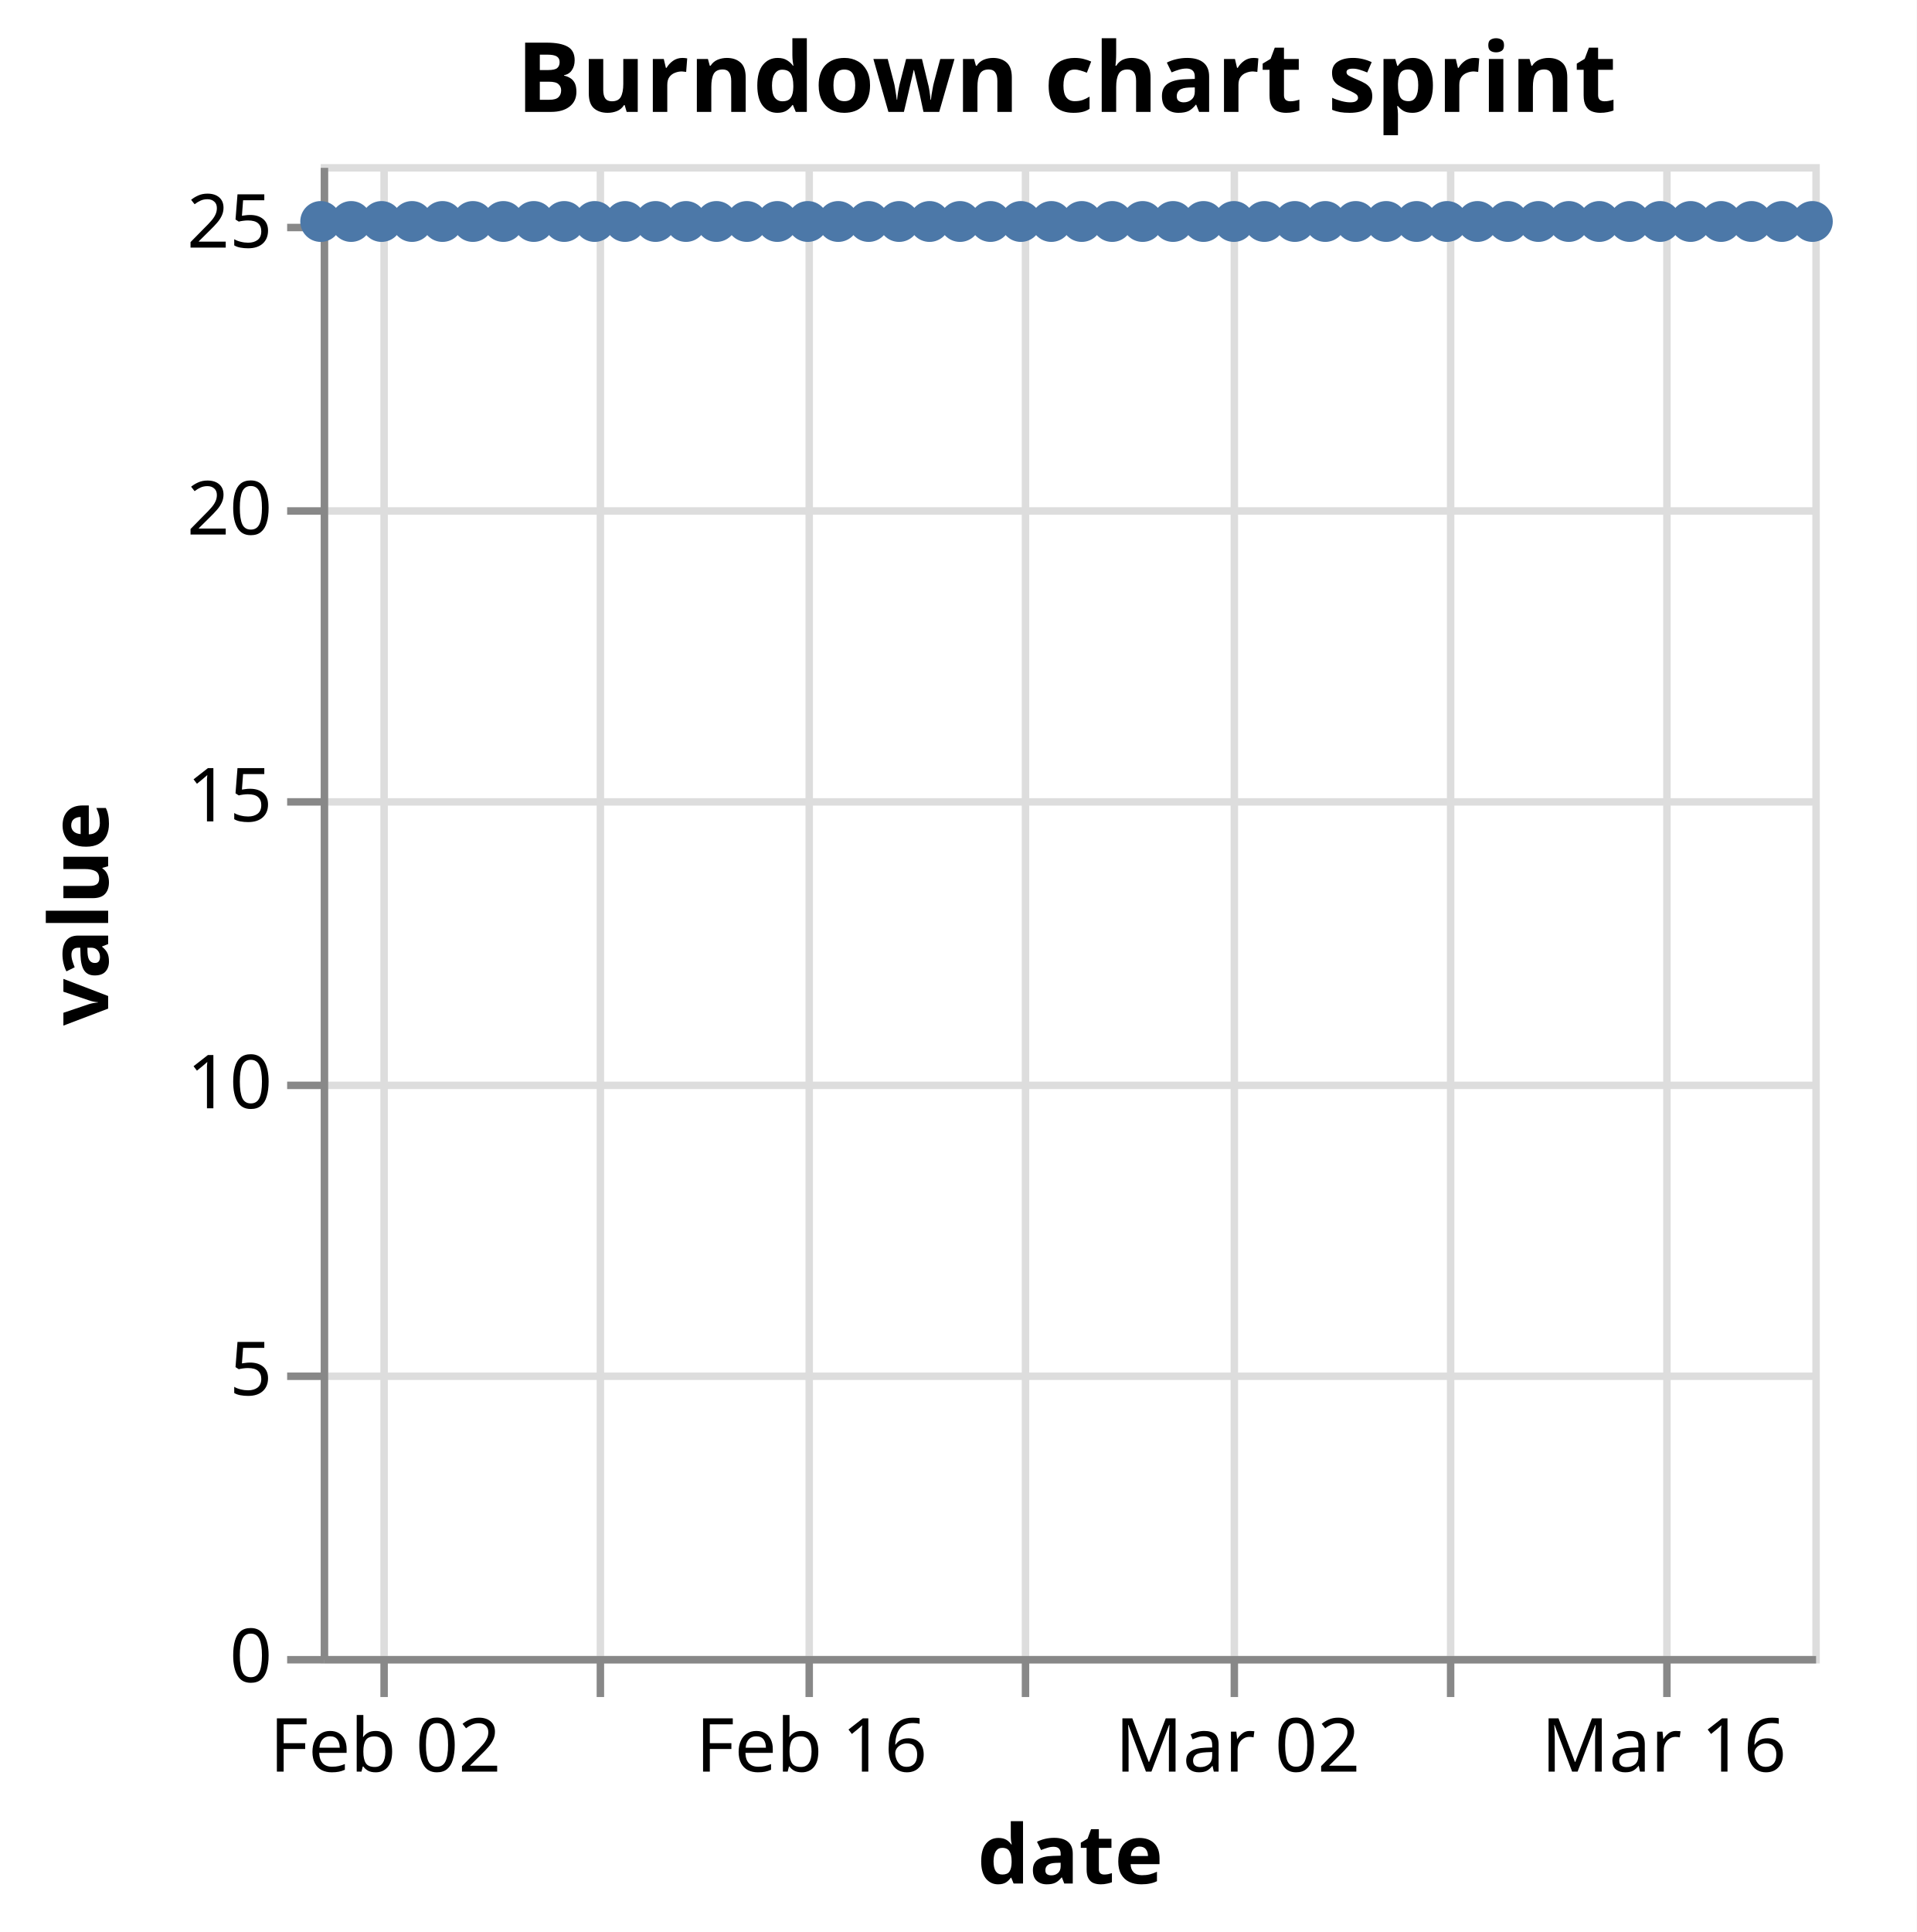
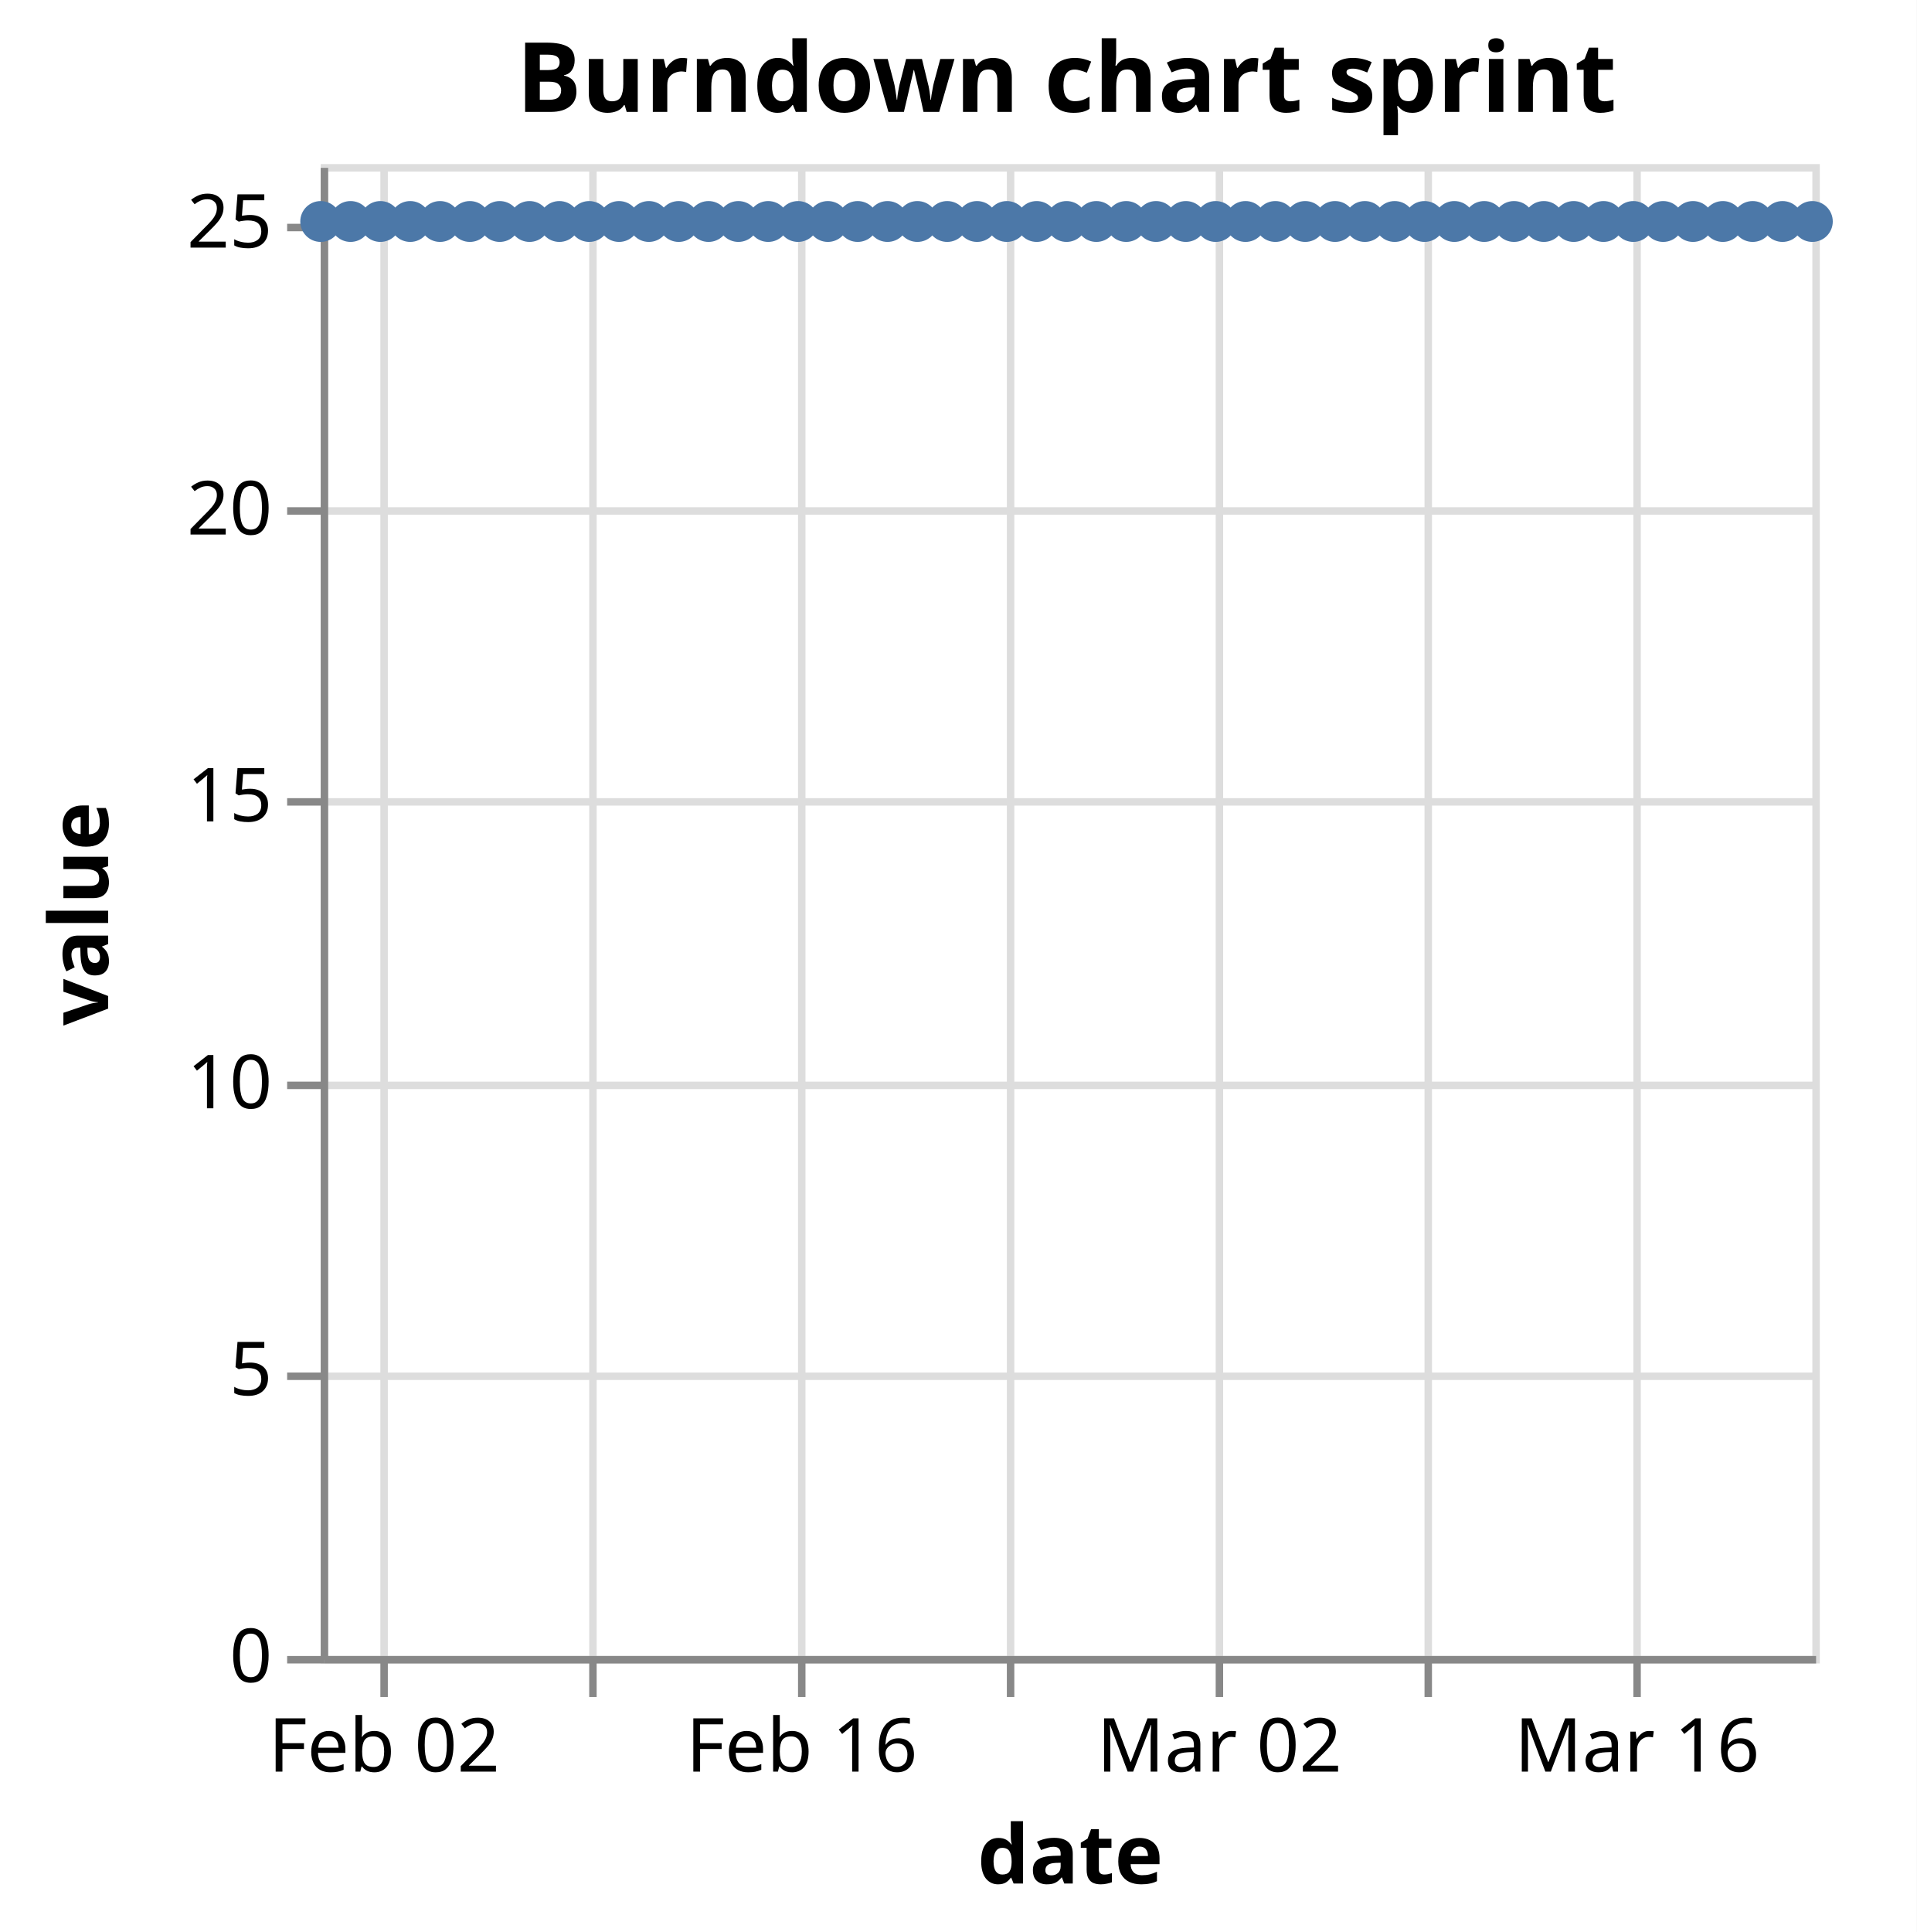
<svg xmlns="http://www.w3.org/2000/svg" version="1.1" class="marks" width="257" height="259" viewBox="0 0 257 259">
  <rect width="257" height="259" fill="white" />
  <g fill="none" stroke-miterlimit="10" transform="translate(43,22)">
    <g class="mark-group role-frame root" role="graphics-object" aria-roledescription="group mark container">
      <g transform="translate(0,0)">
        <path class="background" aria-hidden="true" d="M0.5,0.5h200v200h-200Z" stroke="#ddd" />
        <g>
          <g class="mark-group role-axis" aria-hidden="true">
            <g transform="translate(0.5,200.5)">
              <path class="background" aria-hidden="true" d="M0,0h0v0h0Z" pointer-events="none" />
              <g>
                <g class="mark-rule role-axis-grid" pointer-events="none">
                  <line transform="translate(8,-200)" x2="0" y2="200" stroke="#ddd" stroke-width="1" opacity="1" />
-                   <line transform="translate(37,-200)" x2="0" y2="200" stroke="#ddd" stroke-width="1" opacity="1" />
-                   <line transform="translate(65,-200)" x2="0" y2="200" stroke="#ddd" stroke-width="1" opacity="1" />
-                   <line transform="translate(94,-200)" x2="0" y2="200" stroke="#ddd" stroke-width="1" opacity="1" />
-                   <line transform="translate(122,-200)" x2="0" y2="200" stroke="#ddd" stroke-width="1" opacity="1" />
-                   <line transform="translate(151,-200)" x2="0" y2="200" stroke="#ddd" stroke-width="1" opacity="1" />
-                   <line transform="translate(180,-200)" x2="0" y2="200" stroke="#ddd" stroke-width="1" opacity="1" />
+                   <line transform="translate(36,-200)" x2="0" y2="200" stroke="#ddd" stroke-width="1" opacity="1" />
+                   <line transform="translate(64,-200)" x2="0" y2="200" stroke="#ddd" stroke-width="1" opacity="1" />
+                   <line transform="translate(92,-200)" x2="0" y2="200" stroke="#ddd" stroke-width="1" opacity="1" />
+                   <line transform="translate(120,-200)" x2="0" y2="200" stroke="#ddd" stroke-width="1" opacity="1" />
+                   <line transform="translate(148,-200)" x2="0" y2="200" stroke="#ddd" stroke-width="1" opacity="1" />
+                   <line transform="translate(176,-200)" x2="0" y2="200" stroke="#ddd" stroke-width="1" opacity="1" />
                </g>
              </g>
              <path class="foreground" aria-hidden="true" d="" pointer-events="none" display="none" />
            </g>
          </g>
          <g class="mark-group role-axis" aria-hidden="true">
            <g transform="translate(0.5,0.5)">
              <path class="background" aria-hidden="true" d="M0,0h0v0h0Z" pointer-events="none" />
              <g>
                <g class="mark-rule role-axis-grid" pointer-events="none">
                  <line transform="translate(0,200)" x2="200" y2="0" stroke="#ddd" stroke-width="1" opacity="1" />
                  <line transform="translate(0,162)" x2="200" y2="0" stroke="#ddd" stroke-width="1" opacity="1" />
                  <line transform="translate(0,123)" x2="200" y2="0" stroke="#ddd" stroke-width="1" opacity="1" />
                  <line transform="translate(0,85)" x2="200" y2="0" stroke="#ddd" stroke-width="1" opacity="1" />
                  <line transform="translate(0,46)" x2="200" y2="0" stroke="#ddd" stroke-width="1" opacity="1" />
                  <line transform="translate(0,8)" x2="200" y2="0" stroke="#ddd" stroke-width="1" opacity="1" />
                </g>
              </g>
              <path class="foreground" aria-hidden="true" d="" pointer-events="none" display="none" />
            </g>
          </g>
-           <g class="mark-group role-axis" role="graphics-symbol" aria-roledescription="axis" aria-label="X-axis titled 'date' for a time scale with values from January 31 to March 21">
+           <g class="mark-group role-axis" role="graphics-symbol" aria-roledescription="axis" aria-label="X-axis titled 'date' for a time scale with values from January 31 to March 22">
            <g transform="translate(0.5,200.5)">
              <path class="background" aria-hidden="true" d="M0,0h0v0h0Z" pointer-events="none" />
              <g>
                <g class="mark-rule role-axis-tick" pointer-events="none">
                  <line transform="translate(8,0)" x2="0" y2="5" stroke="#888" stroke-width="1" opacity="1" />
-                   <line transform="translate(37,0)" x2="0" y2="5" stroke="#888" stroke-width="1" opacity="1" />
-                   <line transform="translate(65,0)" x2="0" y2="5" stroke="#888" stroke-width="1" opacity="1" />
-                   <line transform="translate(94,0)" x2="0" y2="5" stroke="#888" stroke-width="1" opacity="1" />
-                   <line transform="translate(122,0)" x2="0" y2="5" stroke="#888" stroke-width="1" opacity="1" />
-                   <line transform="translate(151,0)" x2="0" y2="5" stroke="#888" stroke-width="1" opacity="1" />
-                   <line transform="translate(180,0)" x2="0" y2="5" stroke="#888" stroke-width="1" opacity="1" />
+                   <line transform="translate(36,0)" x2="0" y2="5" stroke="#888" stroke-width="1" opacity="1" />
+                   <line transform="translate(64,0)" x2="0" y2="5" stroke="#888" stroke-width="1" opacity="1" />
+                   <line transform="translate(92,0)" x2="0" y2="5" stroke="#888" stroke-width="1" opacity="1" />
+                   <line transform="translate(120,0)" x2="0" y2="5" stroke="#888" stroke-width="1" opacity="1" />
+                   <line transform="translate(148,0)" x2="0" y2="5" stroke="#888" stroke-width="1" opacity="1" />
+                   <line transform="translate(176,0)" x2="0" y2="5" stroke="#888" stroke-width="1" opacity="1" />
                </g>
                <g class="mark-text role-axis-label" pointer-events="none">
-                   <text text-anchor="middle" transform="translate(8.163265,15)" font-family="sans-serif" font-size="10px" fill="#000" opacity="1">Feb 02</text>
-                   <text text-anchor="middle" transform="translate(36.73469,15)" font-family="sans-serif" font-size="10px" fill="#000" opacity="0">Feb 09</text>
-                   <text text-anchor="middle" transform="translate(65.30612,15)" font-family="sans-serif" font-size="10px" fill="#000" opacity="1">Feb 16</text>
-                   <text text-anchor="middle" transform="translate(93.87755,15)" font-family="sans-serif" font-size="10px" fill="#000" opacity="0">Feb 23</text>
-                   <text text-anchor="middle" transform="translate(122.449,15)" font-family="sans-serif" font-size="10px" fill="#000" opacity="1">Mar 02</text>
-                   <text text-anchor="middle" transform="translate(151.0204,15)" font-family="sans-serif" font-size="10px" fill="#000" opacity="0">Mar 09</text>
-                   <text text-anchor="middle" transform="translate(179.5918,15)" font-family="sans-serif" font-size="10px" fill="#000" opacity="1">Mar 16</text>
+                   <text text-anchor="middle" transform="translate(8,15)" font-family="sans-serif" font-size="10px" fill="#000" opacity="1">Feb 02</text>
+                   <text text-anchor="middle" transform="translate(36,15)" font-family="sans-serif" font-size="10px" fill="#000" opacity="0">Feb 09</text>
+                   <text text-anchor="middle" transform="translate(64,15)" font-family="sans-serif" font-size="10px" fill="#000" opacity="1">Feb 16</text>
+                   <text text-anchor="middle" transform="translate(92,15)" font-family="sans-serif" font-size="10px" fill="#000" opacity="0">Feb 23</text>
+                   <text text-anchor="middle" transform="translate(120,15)" font-family="sans-serif" font-size="10px" fill="#000" opacity="1">Mar 02</text>
+                   <text text-anchor="middle" transform="translate(148,15)" font-family="sans-serif" font-size="10px" fill="#000" opacity="0">Mar 09</text>
+                   <text text-anchor="middle" transform="translate(176,15)" font-family="sans-serif" font-size="10px" fill="#000" opacity="1">Mar 16</text>
                </g>
                <g class="mark-rule role-axis-domain" pointer-events="none">
                  <line transform="translate(0,0)" x2="200" y2="0" stroke="#888" stroke-width="1" opacity="1" />
                </g>
                <g class="mark-text role-axis-title" pointer-events="none">
                  <text text-anchor="middle" transform="translate(100,30)" font-family="sans-serif" font-size="11px" font-weight="bold" fill="#000" opacity="1">date</text>
                </g>
              </g>
              <path class="foreground" aria-hidden="true" d="" pointer-events="none" display="none" />
            </g>
          </g>
          <g class="mark-group role-axis" role="graphics-symbol" aria-roledescription="axis" aria-label="Y-axis titled 'value' for a linear scale with values from 0 to 26">
            <g transform="translate(0.5,0.5)">
              <path class="background" aria-hidden="true" d="M0,0h0v0h0Z" pointer-events="none" />
              <g>
                <g class="mark-rule role-axis-tick" pointer-events="none">
                  <line transform="translate(0,200)" x2="-5" y2="0" stroke="#888" stroke-width="1" opacity="1" />
                  <line transform="translate(0,162)" x2="-5" y2="0" stroke="#888" stroke-width="1" opacity="1" />
                  <line transform="translate(0,123)" x2="-5" y2="0" stroke="#888" stroke-width="1" opacity="1" />
                  <line transform="translate(0,85)" x2="-5" y2="0" stroke="#888" stroke-width="1" opacity="1" />
                  <line transform="translate(0,46)" x2="-5" y2="0" stroke="#888" stroke-width="1" opacity="1" />
                  <line transform="translate(0,8)" x2="-5" y2="0" stroke="#888" stroke-width="1" opacity="1" />
                </g>
                <g class="mark-text role-axis-label" pointer-events="none">
                  <text text-anchor="end" transform="translate(-7,203)" font-family="sans-serif" font-size="10px" fill="#000" opacity="1">0</text>
                  <text text-anchor="end" transform="translate(-7,164.5385)" font-family="sans-serif" font-size="10px" fill="#000" opacity="1">5</text>
                  <text text-anchor="end" transform="translate(-7,126.0769)" font-family="sans-serif" font-size="10px" fill="#000" opacity="1">10</text>
                  <text text-anchor="end" transform="translate(-7,87.61538)" font-family="sans-serif" font-size="10px" fill="#000" opacity="1">15</text>
                  <text text-anchor="end" transform="translate(-7,49.15385)" font-family="sans-serif" font-size="10px" fill="#000" opacity="1">20</text>
                  <text text-anchor="end" transform="translate(-7,10.69231)" font-family="sans-serif" font-size="10px" fill="#000" opacity="1">25</text>
                </g>
                <g class="mark-rule role-axis-domain" pointer-events="none">
                  <line transform="translate(0,200)" x2="0" y2="-200" stroke="#888" stroke-width="1" opacity="1" />
                </g>
                <g class="mark-text role-axis-title" pointer-events="none">
                  <text text-anchor="middle" transform="translate(-27,100) rotate(-90) translate(0,-2)" font-family="sans-serif" font-size="11px" font-weight="bold" fill="#000" opacity="1">value</text>
                </g>
              </g>
              <path class="foreground" aria-hidden="true" d="" pointer-events="none" display="none" />
            </g>
          </g>
          <g class="mark-line role-mark layer_0_layer_0_marks" role="graphics-object" aria-roledescription="line mark container">
-             <path aria-label="date: Jan 31; value: 25" role="graphics-symbol" aria-roledescription="line mark" d="M0,7.692L4.082,7.692L8.163,7.692L12.245,7.692L16.327,7.692L20.408,7.692L24.49,7.692L28.571,7.692L32.653,7.692L36.735,7.692L40.816,7.692L44.898,7.692L48.98,7.692L53.061,7.692L57.143,7.692L61.224,7.692L65.306,7.692L69.388,7.692L73.469,7.692L77.551,7.692L81.633,7.692L85.714,7.692L89.796,7.692L93.878,7.692L97.959,7.692L102.041,7.692L106.122,7.692L110.204,7.692L114.286,7.692L118.367,7.692L122.449,7.692L126.531,7.692L130.612,7.692L134.694,7.692L138.776,7.692L142.857,7.692L146.939,7.692L151.02,7.692L155.102,7.692L159.184,7.692L163.265,7.692L167.347,7.692L171.429,7.692L175.51,7.692L179.592,7.692L183.673,7.692L187.755,7.692L191.837,7.692L195.918,7.692L200,7.692" stroke="#4c78a8" stroke-width="2" />
+             <path aria-label="date: Jan 31; value: 25" role="graphics-symbol" aria-roledescription="line mark" d="M0,7.692L4,7.692L8,7.692L12,7.692L16,7.692L20,7.692L24,7.692L28,7.692L32,7.692L36,7.692L40,7.692L44,7.692L48,7.692L52,7.692L56,7.692L60,7.692L64,7.692L68,7.692L72,7.692L76,7.692L80,7.692L84,7.692L88,7.692L92,7.692L96,7.692L100,7.692L104,7.692L108,7.692L112,7.692L116,7.692L120,7.692L124,7.692L128,7.692L132,7.692L136,7.692L140,7.692L144,7.692L148,7.692L152,7.692L156,7.692L160,7.692L164,7.692L168,7.692L172,7.692L176,7.692L180,7.692L184,7.692L188,7.692L192,7.692L196,7.692L200,7.692" stroke="#4c78a8" stroke-width="2" />
          </g>
          <g class="mark-symbol role-mark layer_0_layer_1_marks" role="graphics-object" aria-roledescription="symbol mark container">
            <path aria-label="date: Jan 31; value: 25" role="graphics-symbol" aria-roledescription="point" transform="translate(0,7.692308)" d="M2.739,0A2.739,2.739,0,1,1,-2.739,0A2.739,2.739,0,1,1,2.739,0" fill="#4c78a8" stroke-width="2" opacity="1" />
-             <path aria-label="date: Feb 01; value: 25" role="graphics-symbol" aria-roledescription="point" transform="translate(4.081633,7.692308)" d="M2.739,0A2.739,2.739,0,1,1,-2.739,0A2.739,2.739,0,1,1,2.739,0" fill="#4c78a8" stroke-width="2" opacity="1" />
-             <path aria-label="date: Feb 02; value: 25" role="graphics-symbol" aria-roledescription="point" transform="translate(8.163265,7.692308)" d="M2.739,0A2.739,2.739,0,1,1,-2.739,0A2.739,2.739,0,1,1,2.739,0" fill="#4c78a8" stroke-width="2" opacity="1" />
-             <path aria-label="date: Feb 03; value: 25" role="graphics-symbol" aria-roledescription="point" transform="translate(12.2449,7.692308)" d="M2.739,0A2.739,2.739,0,1,1,-2.739,0A2.739,2.739,0,1,1,2.739,0" fill="#4c78a8" stroke-width="2" opacity="1" />
-             <path aria-label="date: Feb 04; value: 25" role="graphics-symbol" aria-roledescription="point" transform="translate(16.32653,7.692308)" d="M2.739,0A2.739,2.739,0,1,1,-2.739,0A2.739,2.739,0,1,1,2.739,0" fill="#4c78a8" stroke-width="2" opacity="1" />
-             <path aria-label="date: Feb 05; value: 25" role="graphics-symbol" aria-roledescription="point" transform="translate(20.40816,7.692308)" d="M2.739,0A2.739,2.739,0,1,1,-2.739,0A2.739,2.739,0,1,1,2.739,0" fill="#4c78a8" stroke-width="2" opacity="1" />
-             <path aria-label="date: Feb 06; value: 25" role="graphics-symbol" aria-roledescription="point" transform="translate(24.4898,7.692308)" d="M2.739,0A2.739,2.739,0,1,1,-2.739,0A2.739,2.739,0,1,1,2.739,0" fill="#4c78a8" stroke-width="2" opacity="1" />
-             <path aria-label="date: Feb 07; value: 25" role="graphics-symbol" aria-roledescription="point" transform="translate(28.57143,7.692308)" d="M2.739,0A2.739,2.739,0,1,1,-2.739,0A2.739,2.739,0,1,1,2.739,0" fill="#4c78a8" stroke-width="2" opacity="1" />
-             <path aria-label="date: Feb 08; value: 25" role="graphics-symbol" aria-roledescription="point" transform="translate(32.65306,7.692308)" d="M2.739,0A2.739,2.739,0,1,1,-2.739,0A2.739,2.739,0,1,1,2.739,0" fill="#4c78a8" stroke-width="2" opacity="1" />
-             <path aria-label="date: Feb 09; value: 25" role="graphics-symbol" aria-roledescription="point" transform="translate(36.73469,7.692308)" d="M2.739,0A2.739,2.739,0,1,1,-2.739,0A2.739,2.739,0,1,1,2.739,0" fill="#4c78a8" stroke-width="2" opacity="1" />
-             <path aria-label="date: Feb 10; value: 25" role="graphics-symbol" aria-roledescription="point" transform="translate(40.81633,7.692308)" d="M2.739,0A2.739,2.739,0,1,1,-2.739,0A2.739,2.739,0,1,1,2.739,0" fill="#4c78a8" stroke-width="2" opacity="1" />
-             <path aria-label="date: Feb 11; value: 25" role="graphics-symbol" aria-roledescription="point" transform="translate(44.89796,7.692308)" d="M2.739,0A2.739,2.739,0,1,1,-2.739,0A2.739,2.739,0,1,1,2.739,0" fill="#4c78a8" stroke-width="2" opacity="1" />
-             <path aria-label="date: Feb 12; value: 25" role="graphics-symbol" aria-roledescription="point" transform="translate(48.97959,7.692308)" d="M2.739,0A2.739,2.739,0,1,1,-2.739,0A2.739,2.739,0,1,1,2.739,0" fill="#4c78a8" stroke-width="2" opacity="1" />
-             <path aria-label="date: Feb 13; value: 25" role="graphics-symbol" aria-roledescription="point" transform="translate(53.06122,7.692308)" d="M2.739,0A2.739,2.739,0,1,1,-2.739,0A2.739,2.739,0,1,1,2.739,0" fill="#4c78a8" stroke-width="2" opacity="1" />
-             <path aria-label="date: Feb 14; value: 25" role="graphics-symbol" aria-roledescription="point" transform="translate(57.14286,7.692308)" d="M2.739,0A2.739,2.739,0,1,1,-2.739,0A2.739,2.739,0,1,1,2.739,0" fill="#4c78a8" stroke-width="2" opacity="1" />
-             <path aria-label="date: Feb 15; value: 25" role="graphics-symbol" aria-roledescription="point" transform="translate(61.22449,7.692308)" d="M2.739,0A2.739,2.739,0,1,1,-2.739,0A2.739,2.739,0,1,1,2.739,0" fill="#4c78a8" stroke-width="2" opacity="1" />
-             <path aria-label="date: Feb 16; value: 25" role="graphics-symbol" aria-roledescription="point" transform="translate(65.30612,7.692308)" d="M2.739,0A2.739,2.739,0,1,1,-2.739,0A2.739,2.739,0,1,1,2.739,0" fill="#4c78a8" stroke-width="2" opacity="1" />
-             <path aria-label="date: Feb 17; value: 25" role="graphics-symbol" aria-roledescription="point" transform="translate(69.38776,7.692308)" d="M2.739,0A2.739,2.739,0,1,1,-2.739,0A2.739,2.739,0,1,1,2.739,0" fill="#4c78a8" stroke-width="2" opacity="1" />
-             <path aria-label="date: Feb 18; value: 25" role="graphics-symbol" aria-roledescription="point" transform="translate(73.46939,7.692308)" d="M2.739,0A2.739,2.739,0,1,1,-2.739,0A2.739,2.739,0,1,1,2.739,0" fill="#4c78a8" stroke-width="2" opacity="1" />
-             <path aria-label="date: Feb 19; value: 25" role="graphics-symbol" aria-roledescription="point" transform="translate(77.55102,7.692308)" d="M2.739,0A2.739,2.739,0,1,1,-2.739,0A2.739,2.739,0,1,1,2.739,0" fill="#4c78a8" stroke-width="2" opacity="1" />
-             <path aria-label="date: Feb 20; value: 25" role="graphics-symbol" aria-roledescription="point" transform="translate(81.63265,7.692308)" d="M2.739,0A2.739,2.739,0,1,1,-2.739,0A2.739,2.739,0,1,1,2.739,0" fill="#4c78a8" stroke-width="2" opacity="1" />
-             <path aria-label="date: Feb 21; value: 25" role="graphics-symbol" aria-roledescription="point" transform="translate(85.71429,7.692308)" d="M2.739,0A2.739,2.739,0,1,1,-2.739,0A2.739,2.739,0,1,1,2.739,0" fill="#4c78a8" stroke-width="2" opacity="1" />
-             <path aria-label="date: Feb 22; value: 25" role="graphics-symbol" aria-roledescription="point" transform="translate(89.79592,7.692308)" d="M2.739,0A2.739,2.739,0,1,1,-2.739,0A2.739,2.739,0,1,1,2.739,0" fill="#4c78a8" stroke-width="2" opacity="1" />
-             <path aria-label="date: Feb 23; value: 25" role="graphics-symbol" aria-roledescription="point" transform="translate(93.87755,7.692308)" d="M2.739,0A2.739,2.739,0,1,1,-2.739,0A2.739,2.739,0,1,1,2.739,0" fill="#4c78a8" stroke-width="2" opacity="1" />
-             <path aria-label="date: Feb 24; value: 25" role="graphics-symbol" aria-roledescription="point" transform="translate(97.95918,7.692308)" d="M2.739,0A2.739,2.739,0,1,1,-2.739,0A2.739,2.739,0,1,1,2.739,0" fill="#4c78a8" stroke-width="2" opacity="1" />
-             <path aria-label="date: Feb 25; value: 25" role="graphics-symbol" aria-roledescription="point" transform="translate(102.0408,7.692308)" d="M2.739,0A2.739,2.739,0,1,1,-2.739,0A2.739,2.739,0,1,1,2.739,0" fill="#4c78a8" stroke-width="2" opacity="1" />
-             <path aria-label="date: Feb 26; value: 25" role="graphics-symbol" aria-roledescription="point" transform="translate(106.1224,7.692308)" d="M2.739,0A2.739,2.739,0,1,1,-2.739,0A2.739,2.739,0,1,1,2.739,0" fill="#4c78a8" stroke-width="2" opacity="1" />
-             <path aria-label="date: Feb 27; value: 25" role="graphics-symbol" aria-roledescription="point" transform="translate(110.2041,7.692308)" d="M2.739,0A2.739,2.739,0,1,1,-2.739,0A2.739,2.739,0,1,1,2.739,0" fill="#4c78a8" stroke-width="2" opacity="1" />
-             <path aria-label="date: Feb 28; value: 25" role="graphics-symbol" aria-roledescription="point" transform="translate(114.2857,7.692308)" d="M2.739,0A2.739,2.739,0,1,1,-2.739,0A2.739,2.739,0,1,1,2.739,0" fill="#4c78a8" stroke-width="2" opacity="1" />
-             <path aria-label="date: Mar 01; value: 25" role="graphics-symbol" aria-roledescription="point" transform="translate(118.3673,7.692308)" d="M2.739,0A2.739,2.739,0,1,1,-2.739,0A2.739,2.739,0,1,1,2.739,0" fill="#4c78a8" stroke-width="2" opacity="1" />
-             <path aria-label="date: Mar 02; value: 25" role="graphics-symbol" aria-roledescription="point" transform="translate(122.449,7.692308)" d="M2.739,0A2.739,2.739,0,1,1,-2.739,0A2.739,2.739,0,1,1,2.739,0" fill="#4c78a8" stroke-width="2" opacity="1" />
-             <path aria-label="date: Mar 03; value: 25" role="graphics-symbol" aria-roledescription="point" transform="translate(126.5306,7.692308)" d="M2.739,0A2.739,2.739,0,1,1,-2.739,0A2.739,2.739,0,1,1,2.739,0" fill="#4c78a8" stroke-width="2" opacity="1" />
-             <path aria-label="date: Mar 04; value: 25" role="graphics-symbol" aria-roledescription="point" transform="translate(130.6122,7.692308)" d="M2.739,0A2.739,2.739,0,1,1,-2.739,0A2.739,2.739,0,1,1,2.739,0" fill="#4c78a8" stroke-width="2" opacity="1" />
-             <path aria-label="date: Mar 05; value: 25" role="graphics-symbol" aria-roledescription="point" transform="translate(134.6939,7.692308)" d="M2.739,0A2.739,2.739,0,1,1,-2.739,0A2.739,2.739,0,1,1,2.739,0" fill="#4c78a8" stroke-width="2" opacity="1" />
-             <path aria-label="date: Mar 06; value: 25" role="graphics-symbol" aria-roledescription="point" transform="translate(138.7755,7.692308)" d="M2.739,0A2.739,2.739,0,1,1,-2.739,0A2.739,2.739,0,1,1,2.739,0" fill="#4c78a8" stroke-width="2" opacity="1" />
-             <path aria-label="date: Mar 07; value: 25" role="graphics-symbol" aria-roledescription="point" transform="translate(142.8571,7.692308)" d="M2.739,0A2.739,2.739,0,1,1,-2.739,0A2.739,2.739,0,1,1,2.739,0" fill="#4c78a8" stroke-width="2" opacity="1" />
-             <path aria-label="date: Mar 08; value: 25" role="graphics-symbol" aria-roledescription="point" transform="translate(146.9388,7.692308)" d="M2.739,0A2.739,2.739,0,1,1,-2.739,0A2.739,2.739,0,1,1,2.739,0" fill="#4c78a8" stroke-width="2" opacity="1" />
-             <path aria-label="date: Mar 09; value: 25" role="graphics-symbol" aria-roledescription="point" transform="translate(151.0204,7.692308)" d="M2.739,0A2.739,2.739,0,1,1,-2.739,0A2.739,2.739,0,1,1,2.739,0" fill="#4c78a8" stroke-width="2" opacity="1" />
-             <path aria-label="date: Mar 10; value: 25" role="graphics-symbol" aria-roledescription="point" transform="translate(155.102,7.692308)" d="M2.739,0A2.739,2.739,0,1,1,-2.739,0A2.739,2.739,0,1,1,2.739,0" fill="#4c78a8" stroke-width="2" opacity="1" />
-             <path aria-label="date: Mar 11; value: 25" role="graphics-symbol" aria-roledescription="point" transform="translate(159.1837,7.692308)" d="M2.739,0A2.739,2.739,0,1,1,-2.739,0A2.739,2.739,0,1,1,2.739,0" fill="#4c78a8" stroke-width="2" opacity="1" />
-             <path aria-label="date: Mar 12; value: 25" role="graphics-symbol" aria-roledescription="point" transform="translate(163.2653,7.692308)" d="M2.739,0A2.739,2.739,0,1,1,-2.739,0A2.739,2.739,0,1,1,2.739,0" fill="#4c78a8" stroke-width="2" opacity="1" />
-             <path aria-label="date: Mar 13; value: 25" role="graphics-symbol" aria-roledescription="point" transform="translate(167.3469,7.692308)" d="M2.739,0A2.739,2.739,0,1,1,-2.739,0A2.739,2.739,0,1,1,2.739,0" fill="#4c78a8" stroke-width="2" opacity="1" />
-             <path aria-label="date: Mar 14; value: 25" role="graphics-symbol" aria-roledescription="point" transform="translate(171.4286,7.692308)" d="M2.739,0A2.739,2.739,0,1,1,-2.739,0A2.739,2.739,0,1,1,2.739,0" fill="#4c78a8" stroke-width="2" opacity="1" />
-             <path aria-label="date: Mar 15; value: 25" role="graphics-symbol" aria-roledescription="point" transform="translate(175.5102,7.692308)" d="M2.739,0A2.739,2.739,0,1,1,-2.739,0A2.739,2.739,0,1,1,2.739,0" fill="#4c78a8" stroke-width="2" opacity="1" />
-             <path aria-label="date: Mar 16; value: 25" role="graphics-symbol" aria-roledescription="point" transform="translate(179.5918,7.692308)" d="M2.739,0A2.739,2.739,0,1,1,-2.739,0A2.739,2.739,0,1,1,2.739,0" fill="#4c78a8" stroke-width="2" opacity="1" />
-             <path aria-label="date: Mar 17; value: 25" role="graphics-symbol" aria-roledescription="point" transform="translate(183.6735,7.692308)" d="M2.739,0A2.739,2.739,0,1,1,-2.739,0A2.739,2.739,0,1,1,2.739,0" fill="#4c78a8" stroke-width="2" opacity="1" />
-             <path aria-label="date: Mar 18; value: 25" role="graphics-symbol" aria-roledescription="point" transform="translate(187.7551,7.692308)" d="M2.739,0A2.739,2.739,0,1,1,-2.739,0A2.739,2.739,0,1,1,2.739,0" fill="#4c78a8" stroke-width="2" opacity="1" />
-             <path aria-label="date: Mar 19; value: 25" role="graphics-symbol" aria-roledescription="point" transform="translate(191.8367,7.692308)" d="M2.739,0A2.739,2.739,0,1,1,-2.739,0A2.739,2.739,0,1,1,2.739,0" fill="#4c78a8" stroke-width="2" opacity="1" />
-             <path aria-label="date: Mar 20; value: 25" role="graphics-symbol" aria-roledescription="point" transform="translate(195.9184,7.692308)" d="M2.739,0A2.739,2.739,0,1,1,-2.739,0A2.739,2.739,0,1,1,2.739,0" fill="#4c78a8" stroke-width="2" opacity="1" />
-             <path aria-label="date: Mar 21; value: 25" role="graphics-symbol" aria-roledescription="point" transform="translate(200,7.692308)" d="M2.739,0A2.739,2.739,0,1,1,-2.739,0A2.739,2.739,0,1,1,2.739,0" fill="#4c78a8" stroke-width="2" opacity="1" />
+             <path aria-label="date: Feb 01; value: 25" role="graphics-symbol" aria-roledescription="point" transform="translate(4,7.692308)" d="M2.739,0A2.739,2.739,0,1,1,-2.739,0A2.739,2.739,0,1,1,2.739,0" fill="#4c78a8" stroke-width="2" opacity="1" />
+             <path aria-label="date: Feb 02; value: 25" role="graphics-symbol" aria-roledescription="point" transform="translate(8,7.692308)" d="M2.739,0A2.739,2.739,0,1,1,-2.739,0A2.739,2.739,0,1,1,2.739,0" fill="#4c78a8" stroke-width="2" opacity="1" />
+             <path aria-label="date: Feb 03; value: 25" role="graphics-symbol" aria-roledescription="point" transform="translate(12,7.692308)" d="M2.739,0A2.739,2.739,0,1,1,-2.739,0A2.739,2.739,0,1,1,2.739,0" fill="#4c78a8" stroke-width="2" opacity="1" />
+             <path aria-label="date: Feb 04; value: 25" role="graphics-symbol" aria-roledescription="point" transform="translate(16,7.692308)" d="M2.739,0A2.739,2.739,0,1,1,-2.739,0A2.739,2.739,0,1,1,2.739,0" fill="#4c78a8" stroke-width="2" opacity="1" />
+             <path aria-label="date: Feb 05; value: 25" role="graphics-symbol" aria-roledescription="point" transform="translate(20,7.692308)" d="M2.739,0A2.739,2.739,0,1,1,-2.739,0A2.739,2.739,0,1,1,2.739,0" fill="#4c78a8" stroke-width="2" opacity="1" />
+             <path aria-label="date: Feb 06; value: 25" role="graphics-symbol" aria-roledescription="point" transform="translate(24,7.692308)" d="M2.739,0A2.739,2.739,0,1,1,-2.739,0A2.739,2.739,0,1,1,2.739,0" fill="#4c78a8" stroke-width="2" opacity="1" />
+             <path aria-label="date: Feb 07; value: 25" role="graphics-symbol" aria-roledescription="point" transform="translate(28,7.692308)" d="M2.739,0A2.739,2.739,0,1,1,-2.739,0A2.739,2.739,0,1,1,2.739,0" fill="#4c78a8" stroke-width="2" opacity="1" />
+             <path aria-label="date: Feb 08; value: 25" role="graphics-symbol" aria-roledescription="point" transform="translate(32,7.692308)" d="M2.739,0A2.739,2.739,0,1,1,-2.739,0A2.739,2.739,0,1,1,2.739,0" fill="#4c78a8" stroke-width="2" opacity="1" />
+             <path aria-label="date: Feb 09; value: 25" role="graphics-symbol" aria-roledescription="point" transform="translate(36,7.692308)" d="M2.739,0A2.739,2.739,0,1,1,-2.739,0A2.739,2.739,0,1,1,2.739,0" fill="#4c78a8" stroke-width="2" opacity="1" />
+             <path aria-label="date: Feb 10; value: 25" role="graphics-symbol" aria-roledescription="point" transform="translate(40,7.692308)" d="M2.739,0A2.739,2.739,0,1,1,-2.739,0A2.739,2.739,0,1,1,2.739,0" fill="#4c78a8" stroke-width="2" opacity="1" />
+             <path aria-label="date: Feb 11; value: 25" role="graphics-symbol" aria-roledescription="point" transform="translate(44,7.692308)" d="M2.739,0A2.739,2.739,0,1,1,-2.739,0A2.739,2.739,0,1,1,2.739,0" fill="#4c78a8" stroke-width="2" opacity="1" />
+             <path aria-label="date: Feb 12; value: 25" role="graphics-symbol" aria-roledescription="point" transform="translate(48,7.692308)" d="M2.739,0A2.739,2.739,0,1,1,-2.739,0A2.739,2.739,0,1,1,2.739,0" fill="#4c78a8" stroke-width="2" opacity="1" />
+             <path aria-label="date: Feb 13; value: 25" role="graphics-symbol" aria-roledescription="point" transform="translate(52,7.692308)" d="M2.739,0A2.739,2.739,0,1,1,-2.739,0A2.739,2.739,0,1,1,2.739,0" fill="#4c78a8" stroke-width="2" opacity="1" />
+             <path aria-label="date: Feb 14; value: 25" role="graphics-symbol" aria-roledescription="point" transform="translate(56,7.692308)" d="M2.739,0A2.739,2.739,0,1,1,-2.739,0A2.739,2.739,0,1,1,2.739,0" fill="#4c78a8" stroke-width="2" opacity="1" />
+             <path aria-label="date: Feb 15; value: 25" role="graphics-symbol" aria-roledescription="point" transform="translate(60,7.692308)" d="M2.739,0A2.739,2.739,0,1,1,-2.739,0A2.739,2.739,0,1,1,2.739,0" fill="#4c78a8" stroke-width="2" opacity="1" />
+             <path aria-label="date: Feb 16; value: 25" role="graphics-symbol" aria-roledescription="point" transform="translate(64,7.692308)" d="M2.739,0A2.739,2.739,0,1,1,-2.739,0A2.739,2.739,0,1,1,2.739,0" fill="#4c78a8" stroke-width="2" opacity="1" />
+             <path aria-label="date: Feb 17; value: 25" role="graphics-symbol" aria-roledescription="point" transform="translate(68,7.692308)" d="M2.739,0A2.739,2.739,0,1,1,-2.739,0A2.739,2.739,0,1,1,2.739,0" fill="#4c78a8" stroke-width="2" opacity="1" />
+             <path aria-label="date: Feb 18; value: 25" role="graphics-symbol" aria-roledescription="point" transform="translate(72,7.692308)" d="M2.739,0A2.739,2.739,0,1,1,-2.739,0A2.739,2.739,0,1,1,2.739,0" fill="#4c78a8" stroke-width="2" opacity="1" />
+             <path aria-label="date: Feb 19; value: 25" role="graphics-symbol" aria-roledescription="point" transform="translate(76,7.692308)" d="M2.739,0A2.739,2.739,0,1,1,-2.739,0A2.739,2.739,0,1,1,2.739,0" fill="#4c78a8" stroke-width="2" opacity="1" />
+             <path aria-label="date: Feb 20; value: 25" role="graphics-symbol" aria-roledescription="point" transform="translate(80,7.692308)" d="M2.739,0A2.739,2.739,0,1,1,-2.739,0A2.739,2.739,0,1,1,2.739,0" fill="#4c78a8" stroke-width="2" opacity="1" />
+             <path aria-label="date: Feb 21; value: 25" role="graphics-symbol" aria-roledescription="point" transform="translate(84,7.692308)" d="M2.739,0A2.739,2.739,0,1,1,-2.739,0A2.739,2.739,0,1,1,2.739,0" fill="#4c78a8" stroke-width="2" opacity="1" />
+             <path aria-label="date: Feb 22; value: 25" role="graphics-symbol" aria-roledescription="point" transform="translate(88,7.692308)" d="M2.739,0A2.739,2.739,0,1,1,-2.739,0A2.739,2.739,0,1,1,2.739,0" fill="#4c78a8" stroke-width="2" opacity="1" />
+             <path aria-label="date: Feb 23; value: 25" role="graphics-symbol" aria-roledescription="point" transform="translate(92,7.692308)" d="M2.739,0A2.739,2.739,0,1,1,-2.739,0A2.739,2.739,0,1,1,2.739,0" fill="#4c78a8" stroke-width="2" opacity="1" />
+             <path aria-label="date: Feb 24; value: 25" role="graphics-symbol" aria-roledescription="point" transform="translate(96,7.692308)" d="M2.739,0A2.739,2.739,0,1,1,-2.739,0A2.739,2.739,0,1,1,2.739,0" fill="#4c78a8" stroke-width="2" opacity="1" />
+             <path aria-label="date: Feb 25; value: 25" role="graphics-symbol" aria-roledescription="point" transform="translate(100,7.692308)" d="M2.739,0A2.739,2.739,0,1,1,-2.739,0A2.739,2.739,0,1,1,2.739,0" fill="#4c78a8" stroke-width="2" opacity="1" />
+             <path aria-label="date: Feb 26; value: 25" role="graphics-symbol" aria-roledescription="point" transform="translate(104,7.692308)" d="M2.739,0A2.739,2.739,0,1,1,-2.739,0A2.739,2.739,0,1,1,2.739,0" fill="#4c78a8" stroke-width="2" opacity="1" />
+             <path aria-label="date: Feb 27; value: 25" role="graphics-symbol" aria-roledescription="point" transform="translate(108,7.692308)" d="M2.739,0A2.739,2.739,0,1,1,-2.739,0A2.739,2.739,0,1,1,2.739,0" fill="#4c78a8" stroke-width="2" opacity="1" />
+             <path aria-label="date: Feb 28; value: 25" role="graphics-symbol" aria-roledescription="point" transform="translate(112,7.692308)" d="M2.739,0A2.739,2.739,0,1,1,-2.739,0A2.739,2.739,0,1,1,2.739,0" fill="#4c78a8" stroke-width="2" opacity="1" />
+             <path aria-label="date: Mar 01; value: 25" role="graphics-symbol" aria-roledescription="point" transform="translate(116,7.692308)" d="M2.739,0A2.739,2.739,0,1,1,-2.739,0A2.739,2.739,0,1,1,2.739,0" fill="#4c78a8" stroke-width="2" opacity="1" />
+             <path aria-label="date: Mar 02; value: 25" role="graphics-symbol" aria-roledescription="point" transform="translate(120,7.692308)" d="M2.739,0A2.739,2.739,0,1,1,-2.739,0A2.739,2.739,0,1,1,2.739,0" fill="#4c78a8" stroke-width="2" opacity="1" />
+             <path aria-label="date: Mar 03; value: 25" role="graphics-symbol" aria-roledescription="point" transform="translate(124,7.692308)" d="M2.739,0A2.739,2.739,0,1,1,-2.739,0A2.739,2.739,0,1,1,2.739,0" fill="#4c78a8" stroke-width="2" opacity="1" />
+             <path aria-label="date: Mar 04; value: 25" role="graphics-symbol" aria-roledescription="point" transform="translate(128,7.692308)" d="M2.739,0A2.739,2.739,0,1,1,-2.739,0A2.739,2.739,0,1,1,2.739,0" fill="#4c78a8" stroke-width="2" opacity="1" />
+             <path aria-label="date: Mar 05; value: 25" role="graphics-symbol" aria-roledescription="point" transform="translate(132,7.692308)" d="M2.739,0A2.739,2.739,0,1,1,-2.739,0A2.739,2.739,0,1,1,2.739,0" fill="#4c78a8" stroke-width="2" opacity="1" />
+             <path aria-label="date: Mar 06; value: 25" role="graphics-symbol" aria-roledescription="point" transform="translate(136,7.692308)" d="M2.739,0A2.739,2.739,0,1,1,-2.739,0A2.739,2.739,0,1,1,2.739,0" fill="#4c78a8" stroke-width="2" opacity="1" />
+             <path aria-label="date: Mar 07; value: 25" role="graphics-symbol" aria-roledescription="point" transform="translate(140,7.692308)" d="M2.739,0A2.739,2.739,0,1,1,-2.739,0A2.739,2.739,0,1,1,2.739,0" fill="#4c78a8" stroke-width="2" opacity="1" />
+             <path aria-label="date: Mar 08; value: 25" role="graphics-symbol" aria-roledescription="point" transform="translate(144,7.692308)" d="M2.739,0A2.739,2.739,0,1,1,-2.739,0A2.739,2.739,0,1,1,2.739,0" fill="#4c78a8" stroke-width="2" opacity="1" />
+             <path aria-label="date: Mar 09; value: 25" role="graphics-symbol" aria-roledescription="point" transform="translate(148,7.692308)" d="M2.739,0A2.739,2.739,0,1,1,-2.739,0A2.739,2.739,0,1,1,2.739,0" fill="#4c78a8" stroke-width="2" opacity="1" />
+             <path aria-label="date: Mar 10; value: 25" role="graphics-symbol" aria-roledescription="point" transform="translate(152,7.692308)" d="M2.739,0A2.739,2.739,0,1,1,-2.739,0A2.739,2.739,0,1,1,2.739,0" fill="#4c78a8" stroke-width="2" opacity="1" />
+             <path aria-label="date: Mar 11; value: 25" role="graphics-symbol" aria-roledescription="point" transform="translate(156,7.692308)" d="M2.739,0A2.739,2.739,0,1,1,-2.739,0A2.739,2.739,0,1,1,2.739,0" fill="#4c78a8" stroke-width="2" opacity="1" />
+             <path aria-label="date: Mar 12; value: 25" role="graphics-symbol" aria-roledescription="point" transform="translate(160,7.692308)" d="M2.739,0A2.739,2.739,0,1,1,-2.739,0A2.739,2.739,0,1,1,2.739,0" fill="#4c78a8" stroke-width="2" opacity="1" />
+             <path aria-label="date: Mar 13; value: 25" role="graphics-symbol" aria-roledescription="point" transform="translate(164,7.692308)" d="M2.739,0A2.739,2.739,0,1,1,-2.739,0A2.739,2.739,0,1,1,2.739,0" fill="#4c78a8" stroke-width="2" opacity="1" />
+             <path aria-label="date: Mar 14; value: 25" role="graphics-symbol" aria-roledescription="point" transform="translate(168,7.692308)" d="M2.739,0A2.739,2.739,0,1,1,-2.739,0A2.739,2.739,0,1,1,2.739,0" fill="#4c78a8" stroke-width="2" opacity="1" />
+             <path aria-label="date: Mar 15; value: 25" role="graphics-symbol" aria-roledescription="point" transform="translate(172,7.692308)" d="M2.739,0A2.739,2.739,0,1,1,-2.739,0A2.739,2.739,0,1,1,2.739,0" fill="#4c78a8" stroke-width="2" opacity="1" />
+             <path aria-label="date: Mar 16; value: 25" role="graphics-symbol" aria-roledescription="point" transform="translate(176,7.692308)" d="M2.739,0A2.739,2.739,0,1,1,-2.739,0A2.739,2.739,0,1,1,2.739,0" fill="#4c78a8" stroke-width="2" opacity="1" />
+             <path aria-label="date: Mar 17; value: 25" role="graphics-symbol" aria-roledescription="point" transform="translate(180,7.692308)" d="M2.739,0A2.739,2.739,0,1,1,-2.739,0A2.739,2.739,0,1,1,2.739,0" fill="#4c78a8" stroke-width="2" opacity="1" />
+             <path aria-label="date: Mar 18; value: 25" role="graphics-symbol" aria-roledescription="point" transform="translate(184,7.692308)" d="M2.739,0A2.739,2.739,0,1,1,-2.739,0A2.739,2.739,0,1,1,2.739,0" fill="#4c78a8" stroke-width="2" opacity="1" />
+             <path aria-label="date: Mar 19; value: 25" role="graphics-symbol" aria-roledescription="point" transform="translate(188,7.692308)" d="M2.739,0A2.739,2.739,0,1,1,-2.739,0A2.739,2.739,0,1,1,2.739,0" fill="#4c78a8" stroke-width="2" opacity="1" />
+             <path aria-label="date: Mar 20; value: 25" role="graphics-symbol" aria-roledescription="point" transform="translate(192,7.692308)" d="M2.739,0A2.739,2.739,0,1,1,-2.739,0A2.739,2.739,0,1,1,2.739,0" fill="#4c78a8" stroke-width="2" opacity="1" />
+             <path aria-label="date: Mar 21; value: 25" role="graphics-symbol" aria-roledescription="point" transform="translate(196,7.692308)" d="M2.739,0A2.739,2.739,0,1,1,-2.739,0A2.739,2.739,0,1,1,2.739,0" fill="#4c78a8" stroke-width="2" opacity="1" />
+             <path aria-label="date: Mar 22; value: 25" role="graphics-symbol" aria-roledescription="point" transform="translate(200,7.692308)" d="M2.739,0A2.739,2.739,0,1,1,-2.739,0A2.739,2.739,0,1,1,2.739,0" fill="#4c78a8" stroke-width="2" opacity="1" />
          </g>
          <g class="mark-group role-title">
            <g transform="translate(100,-17)">
              <path class="background" aria-hidden="true" d="M0,0h0v0h0Z" pointer-events="none" />
              <g>
                <g class="mark-text role-title-text" role="graphics-symbol" aria-roledescription="title" aria-label="Title text 'Burndown chart sprint'" pointer-events="none">
                  <text text-anchor="middle" transform="translate(0,10)" font-family="sans-serif" font-size="13px" font-weight="bold" fill="#000" opacity="1">Burndown chart sprint</text>
                </g>
              </g>
              <path class="foreground" aria-hidden="true" d="" pointer-events="none" display="none" />
            </g>
          </g>
        </g>
        <path class="foreground" aria-hidden="true" d="" display="none" />
      </g>
    </g>
  </g>
</svg>
